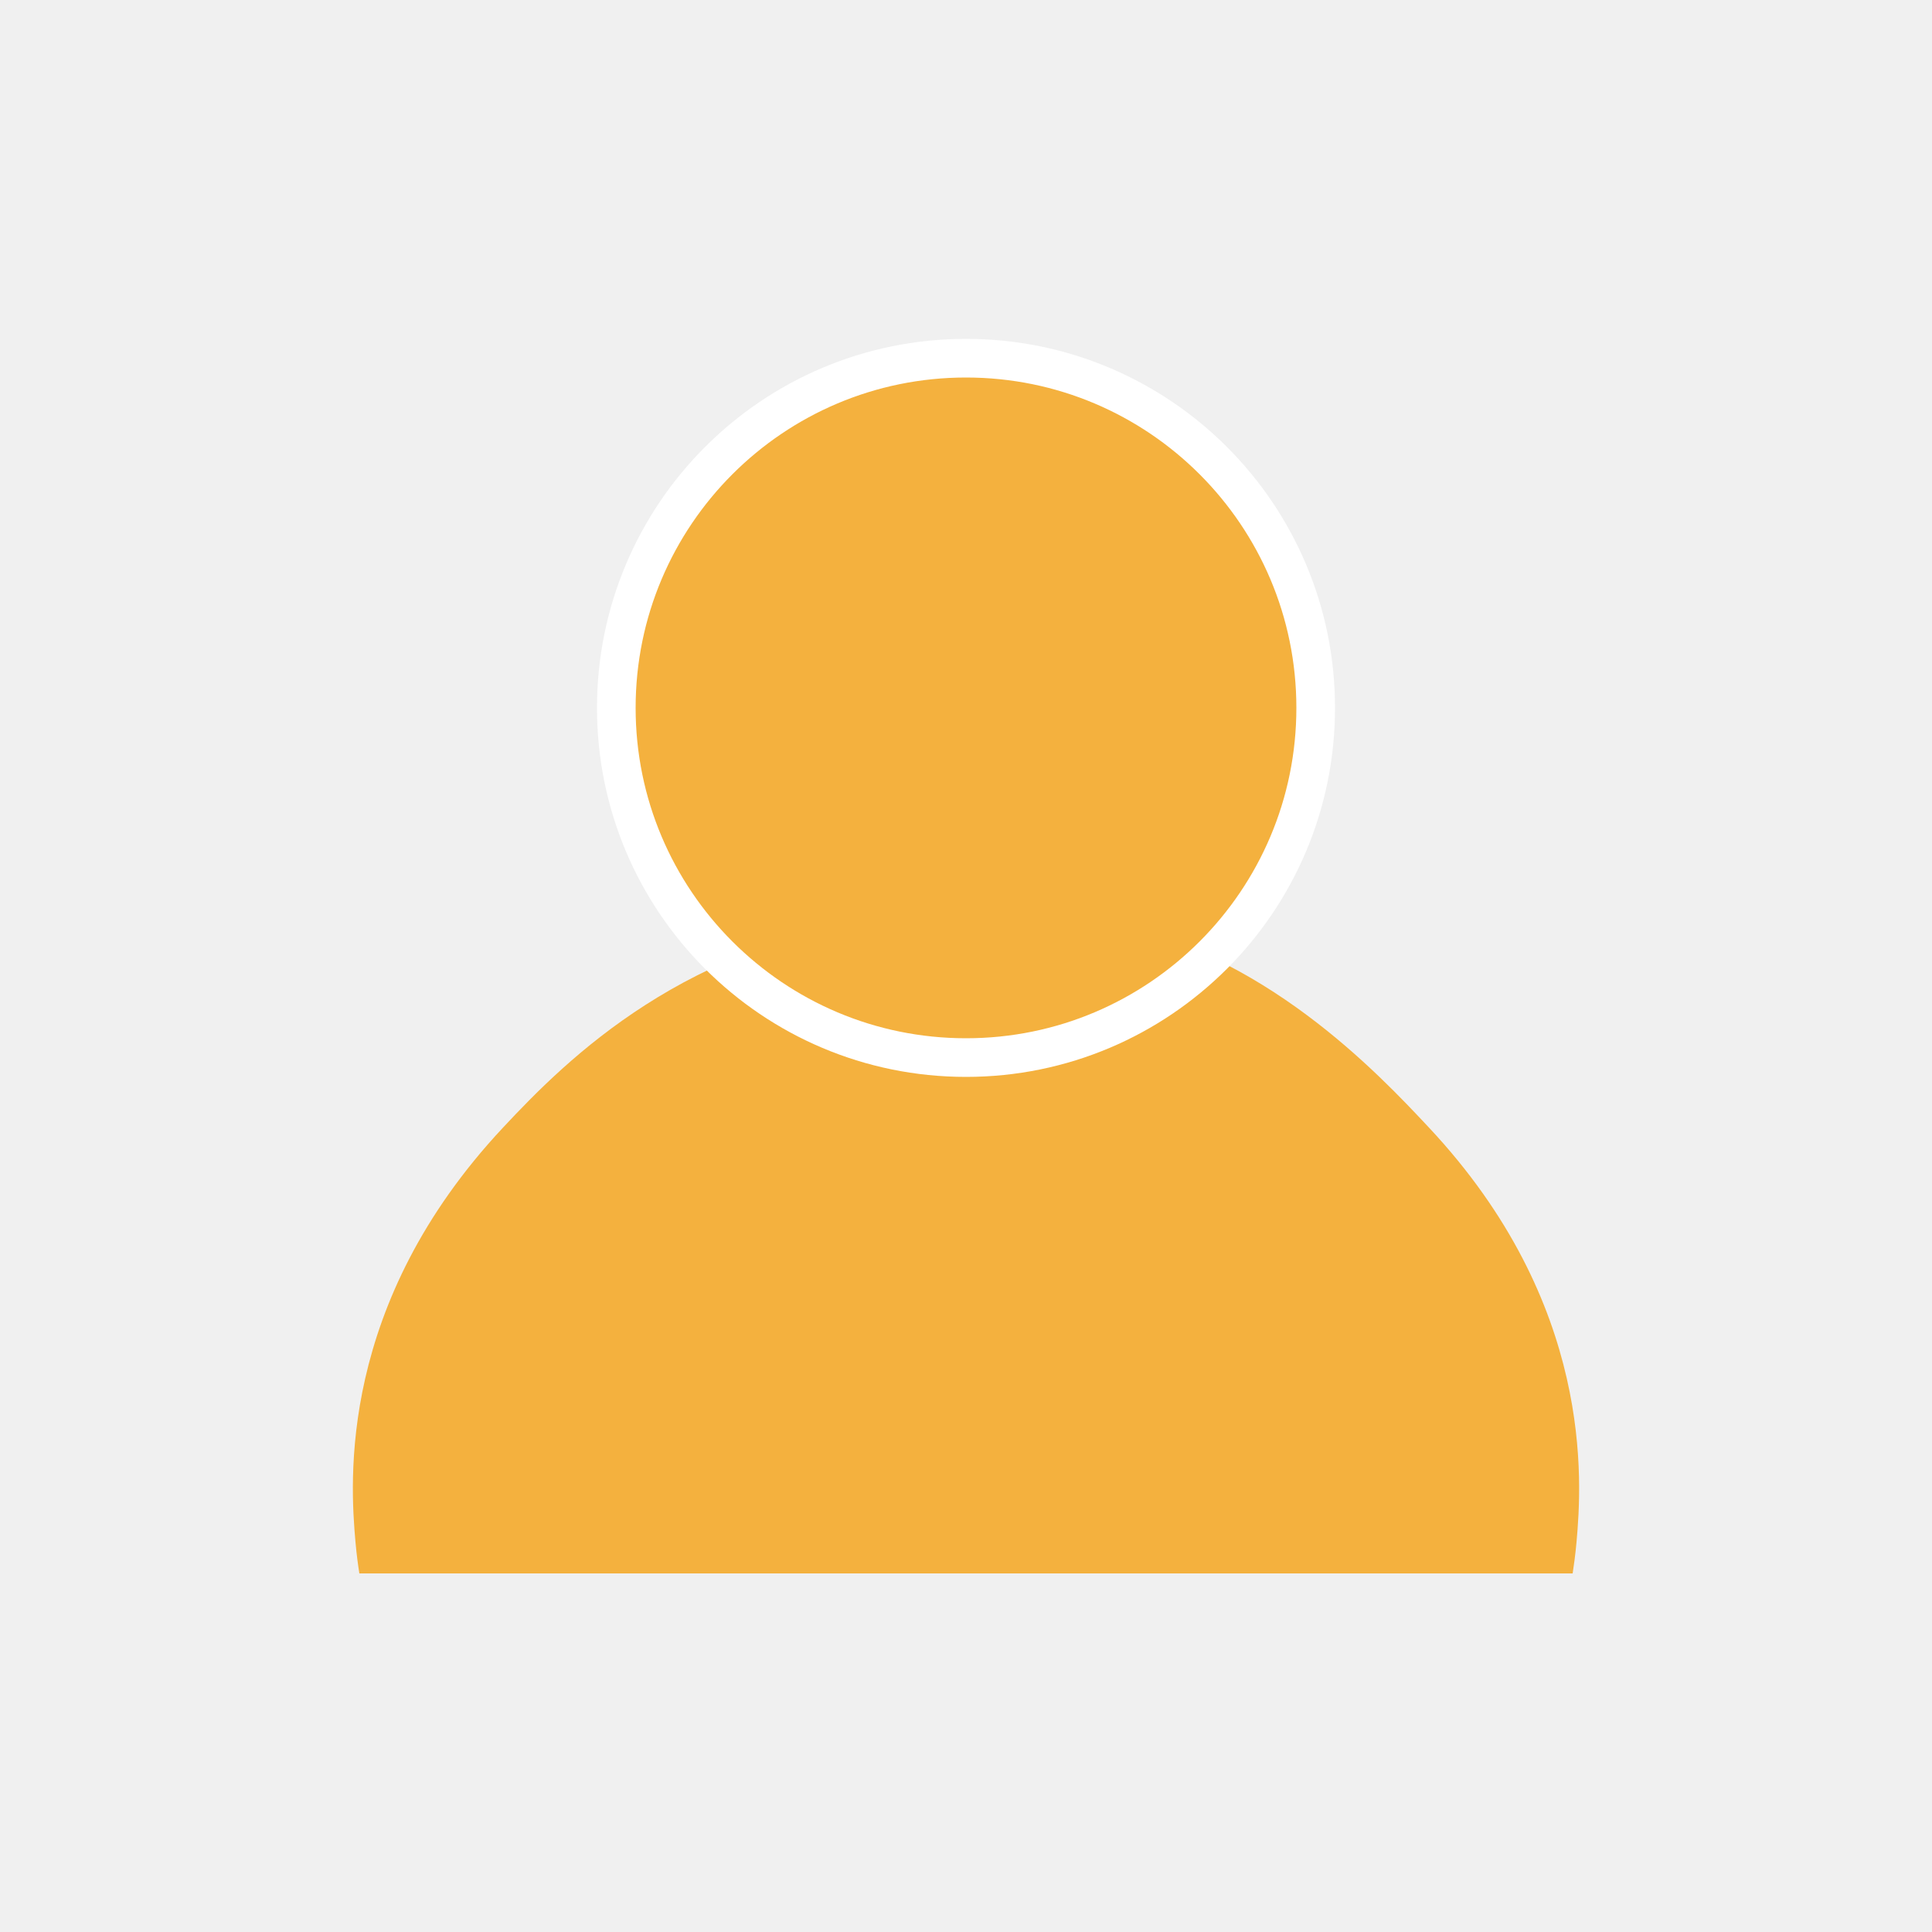
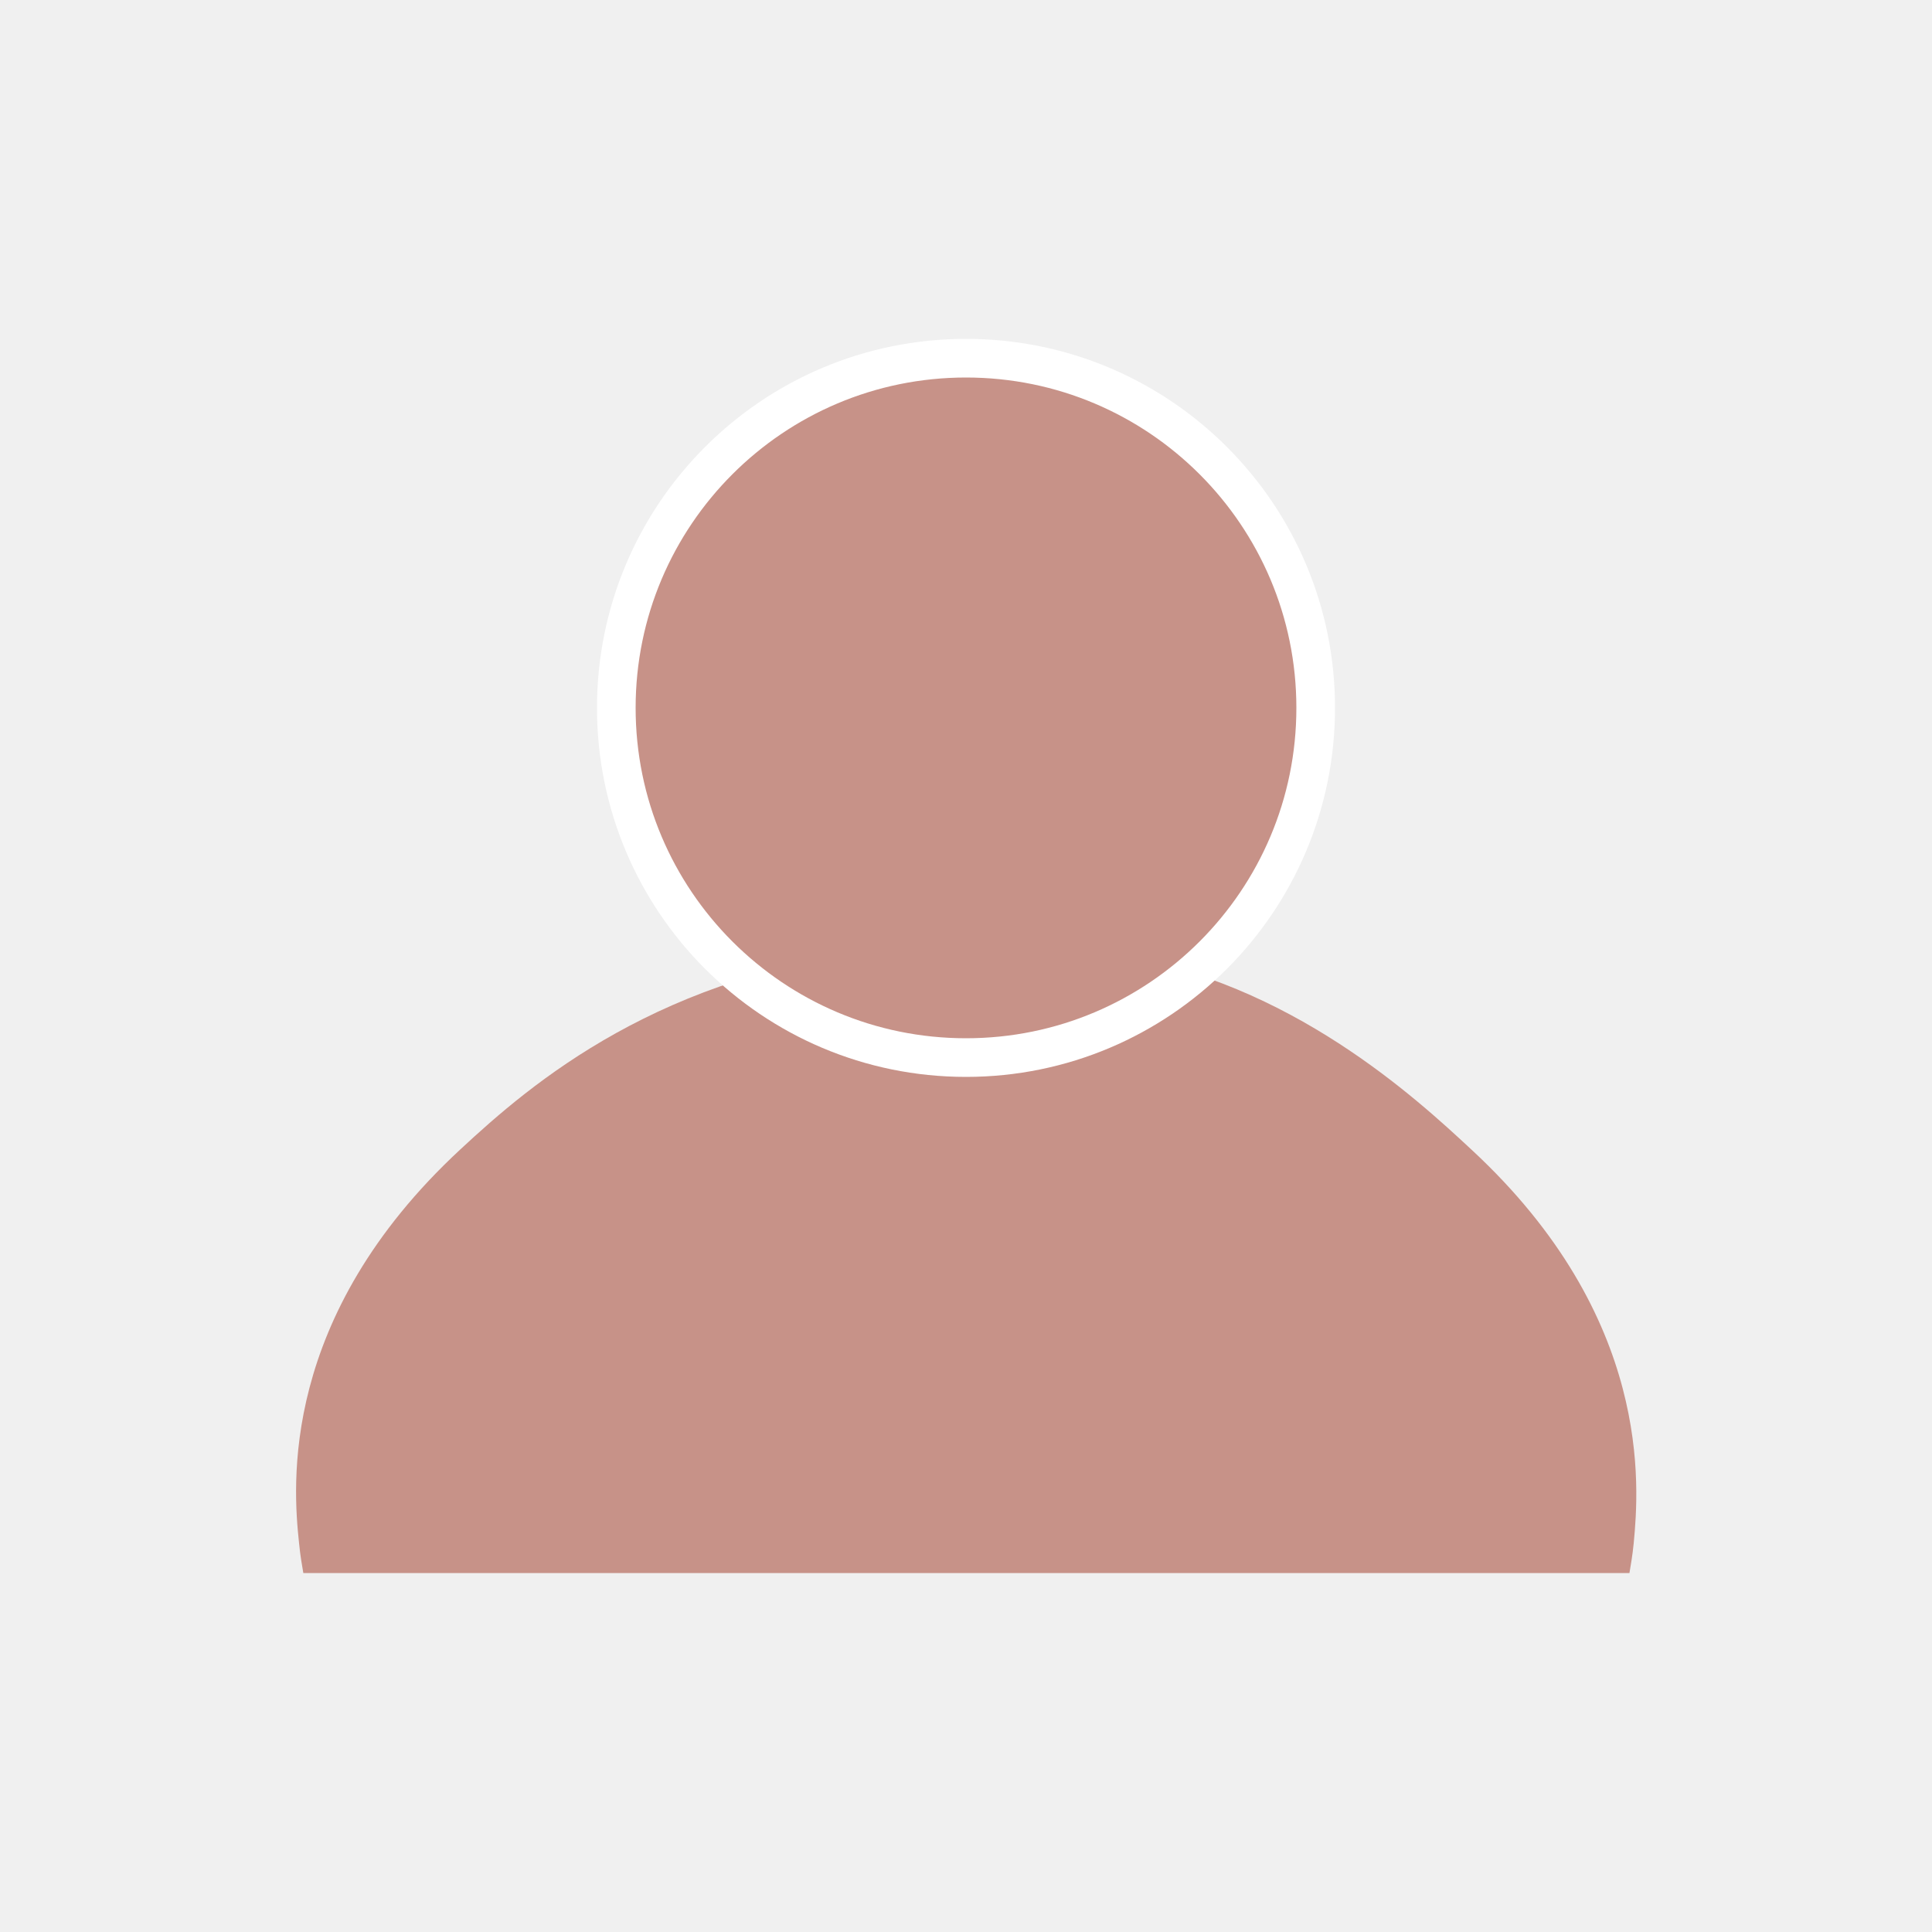
<svg xmlns="http://www.w3.org/2000/svg" version="1.1" id="Layer_1" x="0px" y="0px" viewBox="0 0 500 500" style="enable-background:new 0 0 500 500;" xml:space="preserve">
  <style type="text/css">
- 	.st0{fill:#F4B13E;}
- 	.st1{fill:#F4B13E;stroke:#FFFFFF;stroke-width:10;stroke-miterlimit:10;}
+ 	.st0{fill:#C79288;}
+ 	.st1{fill:#C79288;stroke:#FFFFFF;stroke-width:10;stroke-miterlimit:10;}
</style>
-   <path class="st0" d="M369.8,291.8c-13.2-14.1-43-45.8-84.3-53.2c0,0,0,0,0,0c-1.1-0.2-2.2-0.4-3.3-0.5c-0.4-0.1-0.8-0.1-1.2-0.2  c-12.2-1.8-29.2-3.1-48.4-0.9c-55,6.4-85.6,36.8-102.4,54.8C87.4,337.5,90.6,383.4,92,399.1c0.3,3.4,0.7,6.2,1,8.1  c5.7,0,11.4,0,17.1,0c44.4,0,88.8,0,133.2,0c4.5,0,8.9,0,13.4,0c44.4,0,88.8,0,133.2,0c5.7,0,11.4,0,17.1,0c0.3-1.9,0.7-4.8,1-8.1  C409.4,383.4,412.6,337.5,369.8,291.8z" />
+   <path class="st0" d="M380.9,297.6c-14.4-13.4-47-43.5-92.1-50.5c-1.2-0.2-2.4-0.4-3.6-0.5c-0.4-0.1-0.9-0.1-1.3-0.2  c-13.3-1.7-31.9-2.9-52.9-0.9c-60.1,6.1-93.5,34.9-111.9,52c-46.8,43.4-43.3,87-41.7,101.9c0.3,3.2,0.8,5.9,1.1,7.7  c6.2,0,12.5,0,18.7,0c48.5,0,97,0,145.6,0c4.9,0,9.7,0,14.6,0c48.5,0,97,0,145.6,0c6.2,0,12.5,0,18.7,0c0.3-1.8,0.8-4.6,1.1-7.7  C424.2,384.6,427.7,341,380.9,297.6z" />
  <circle class="st1" cx="250" cy="183.2" r="90.5" />
</svg>
